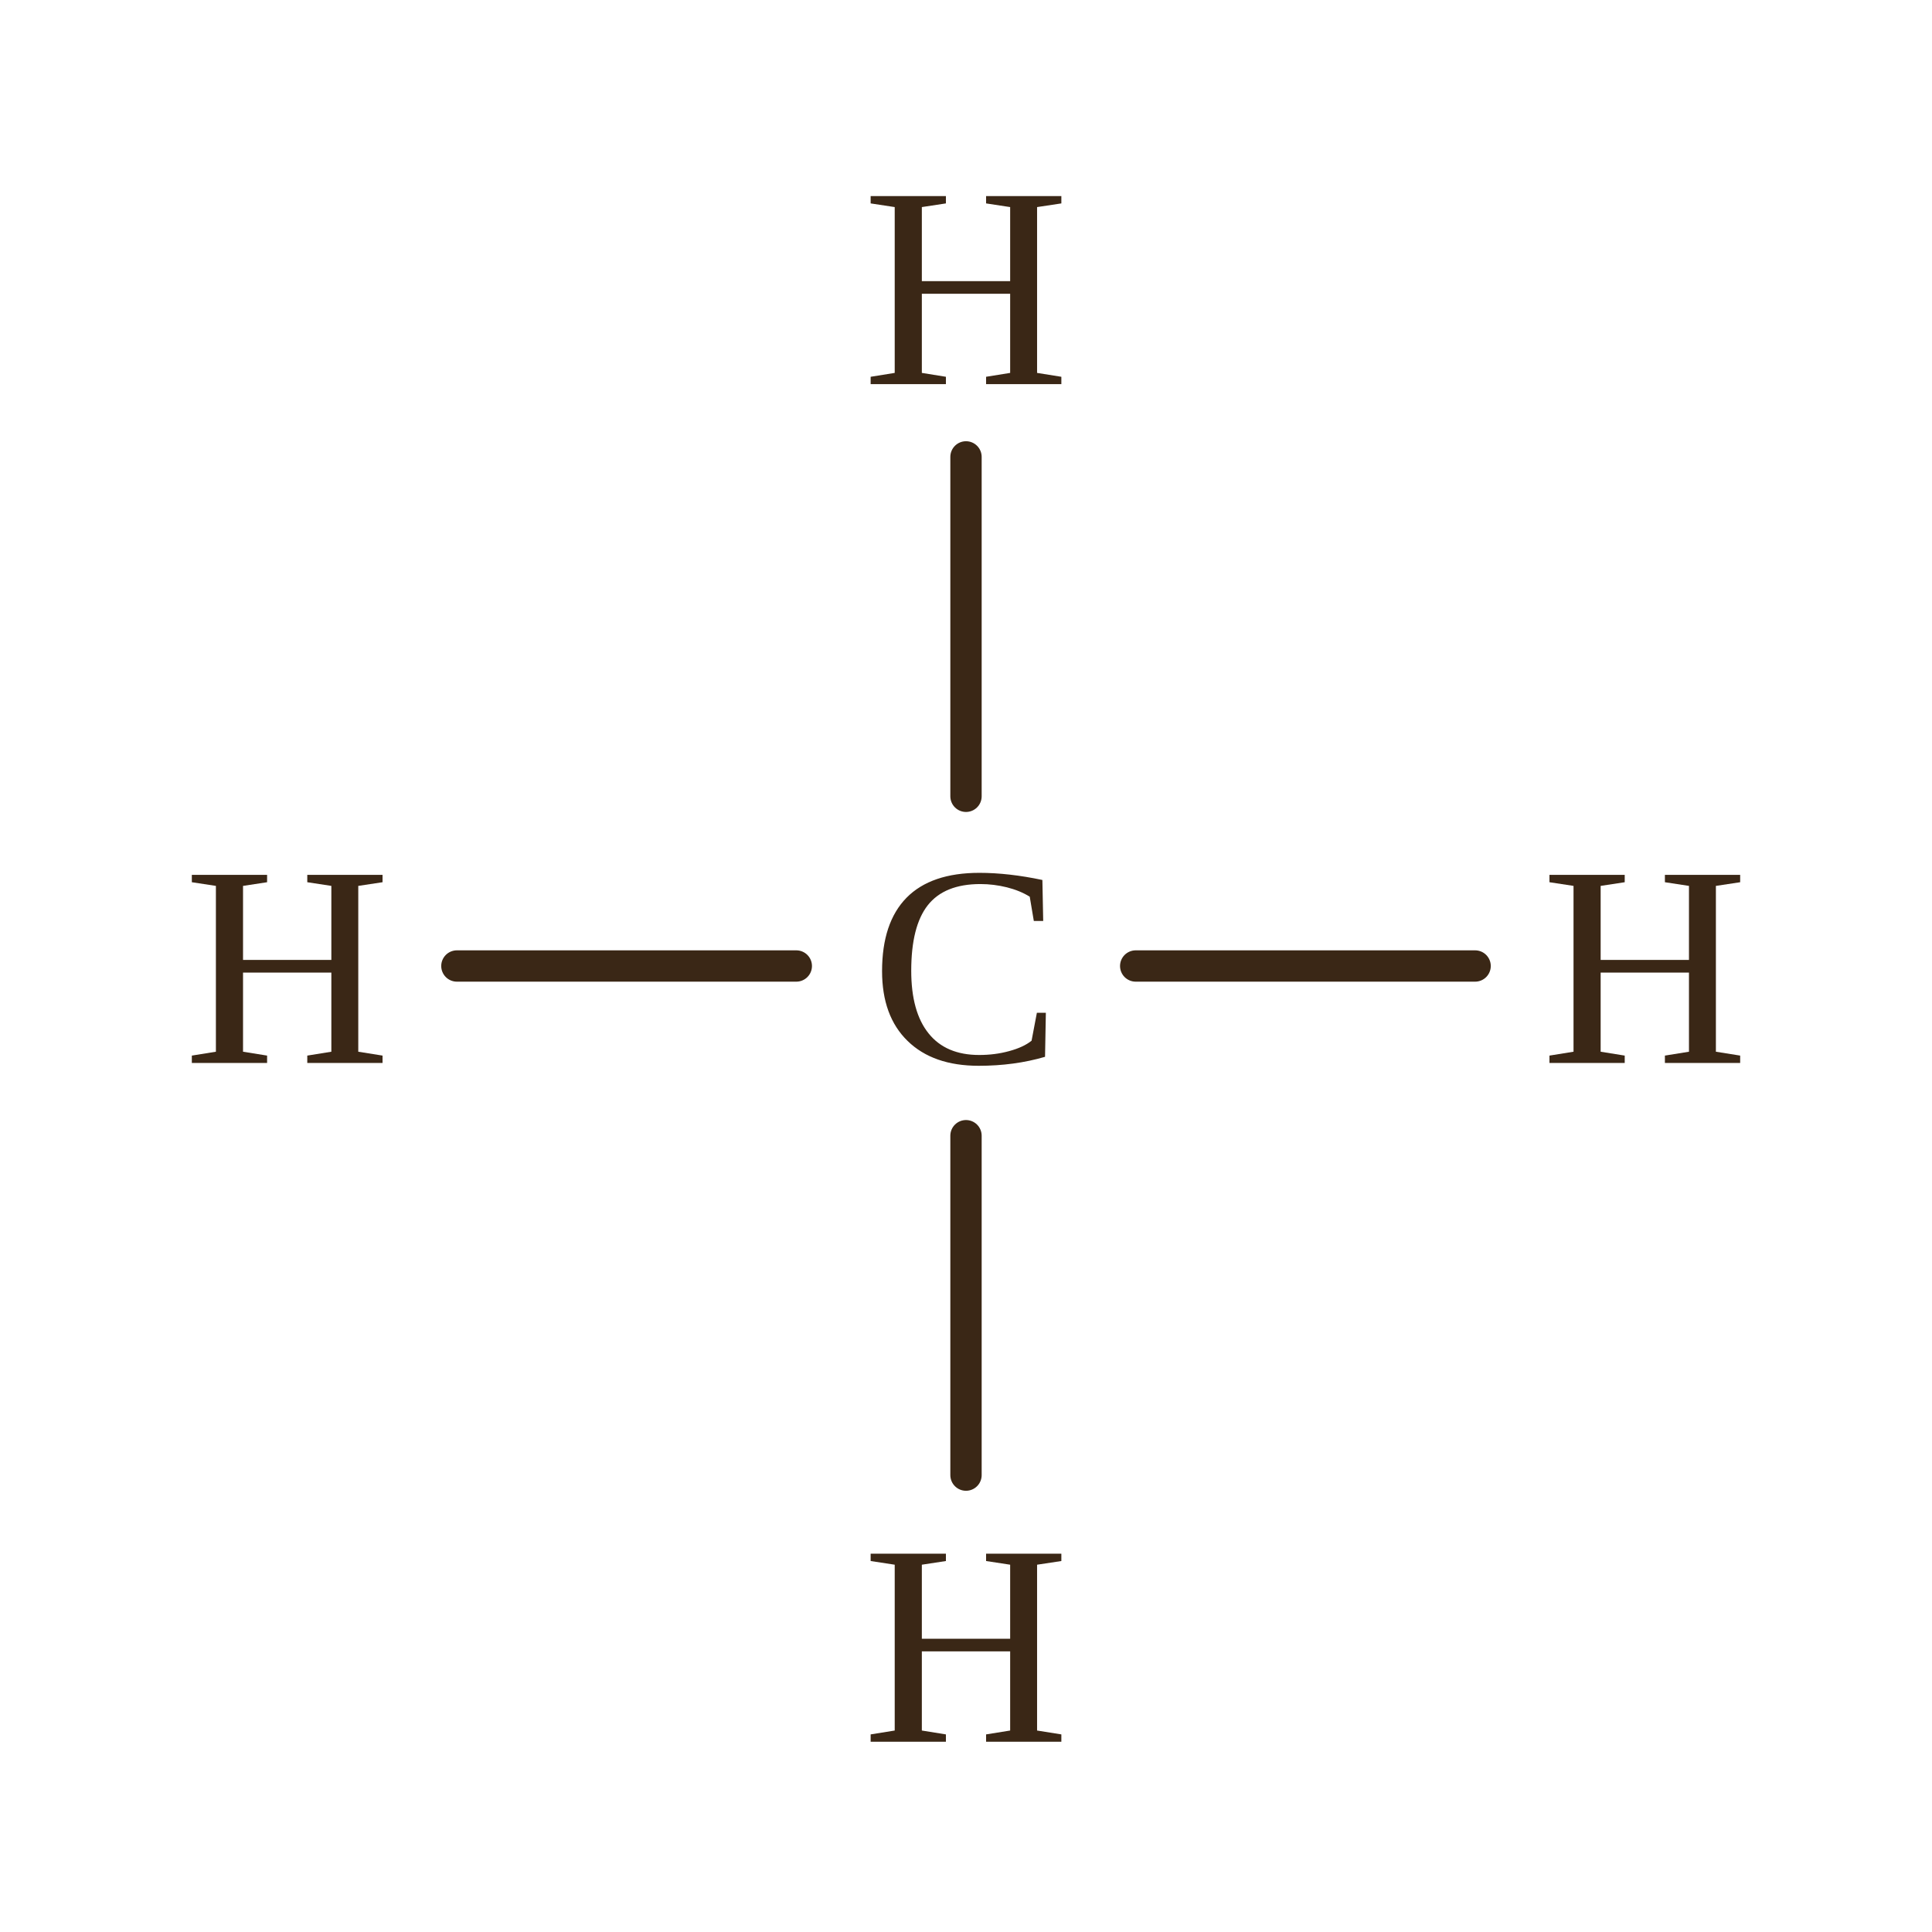
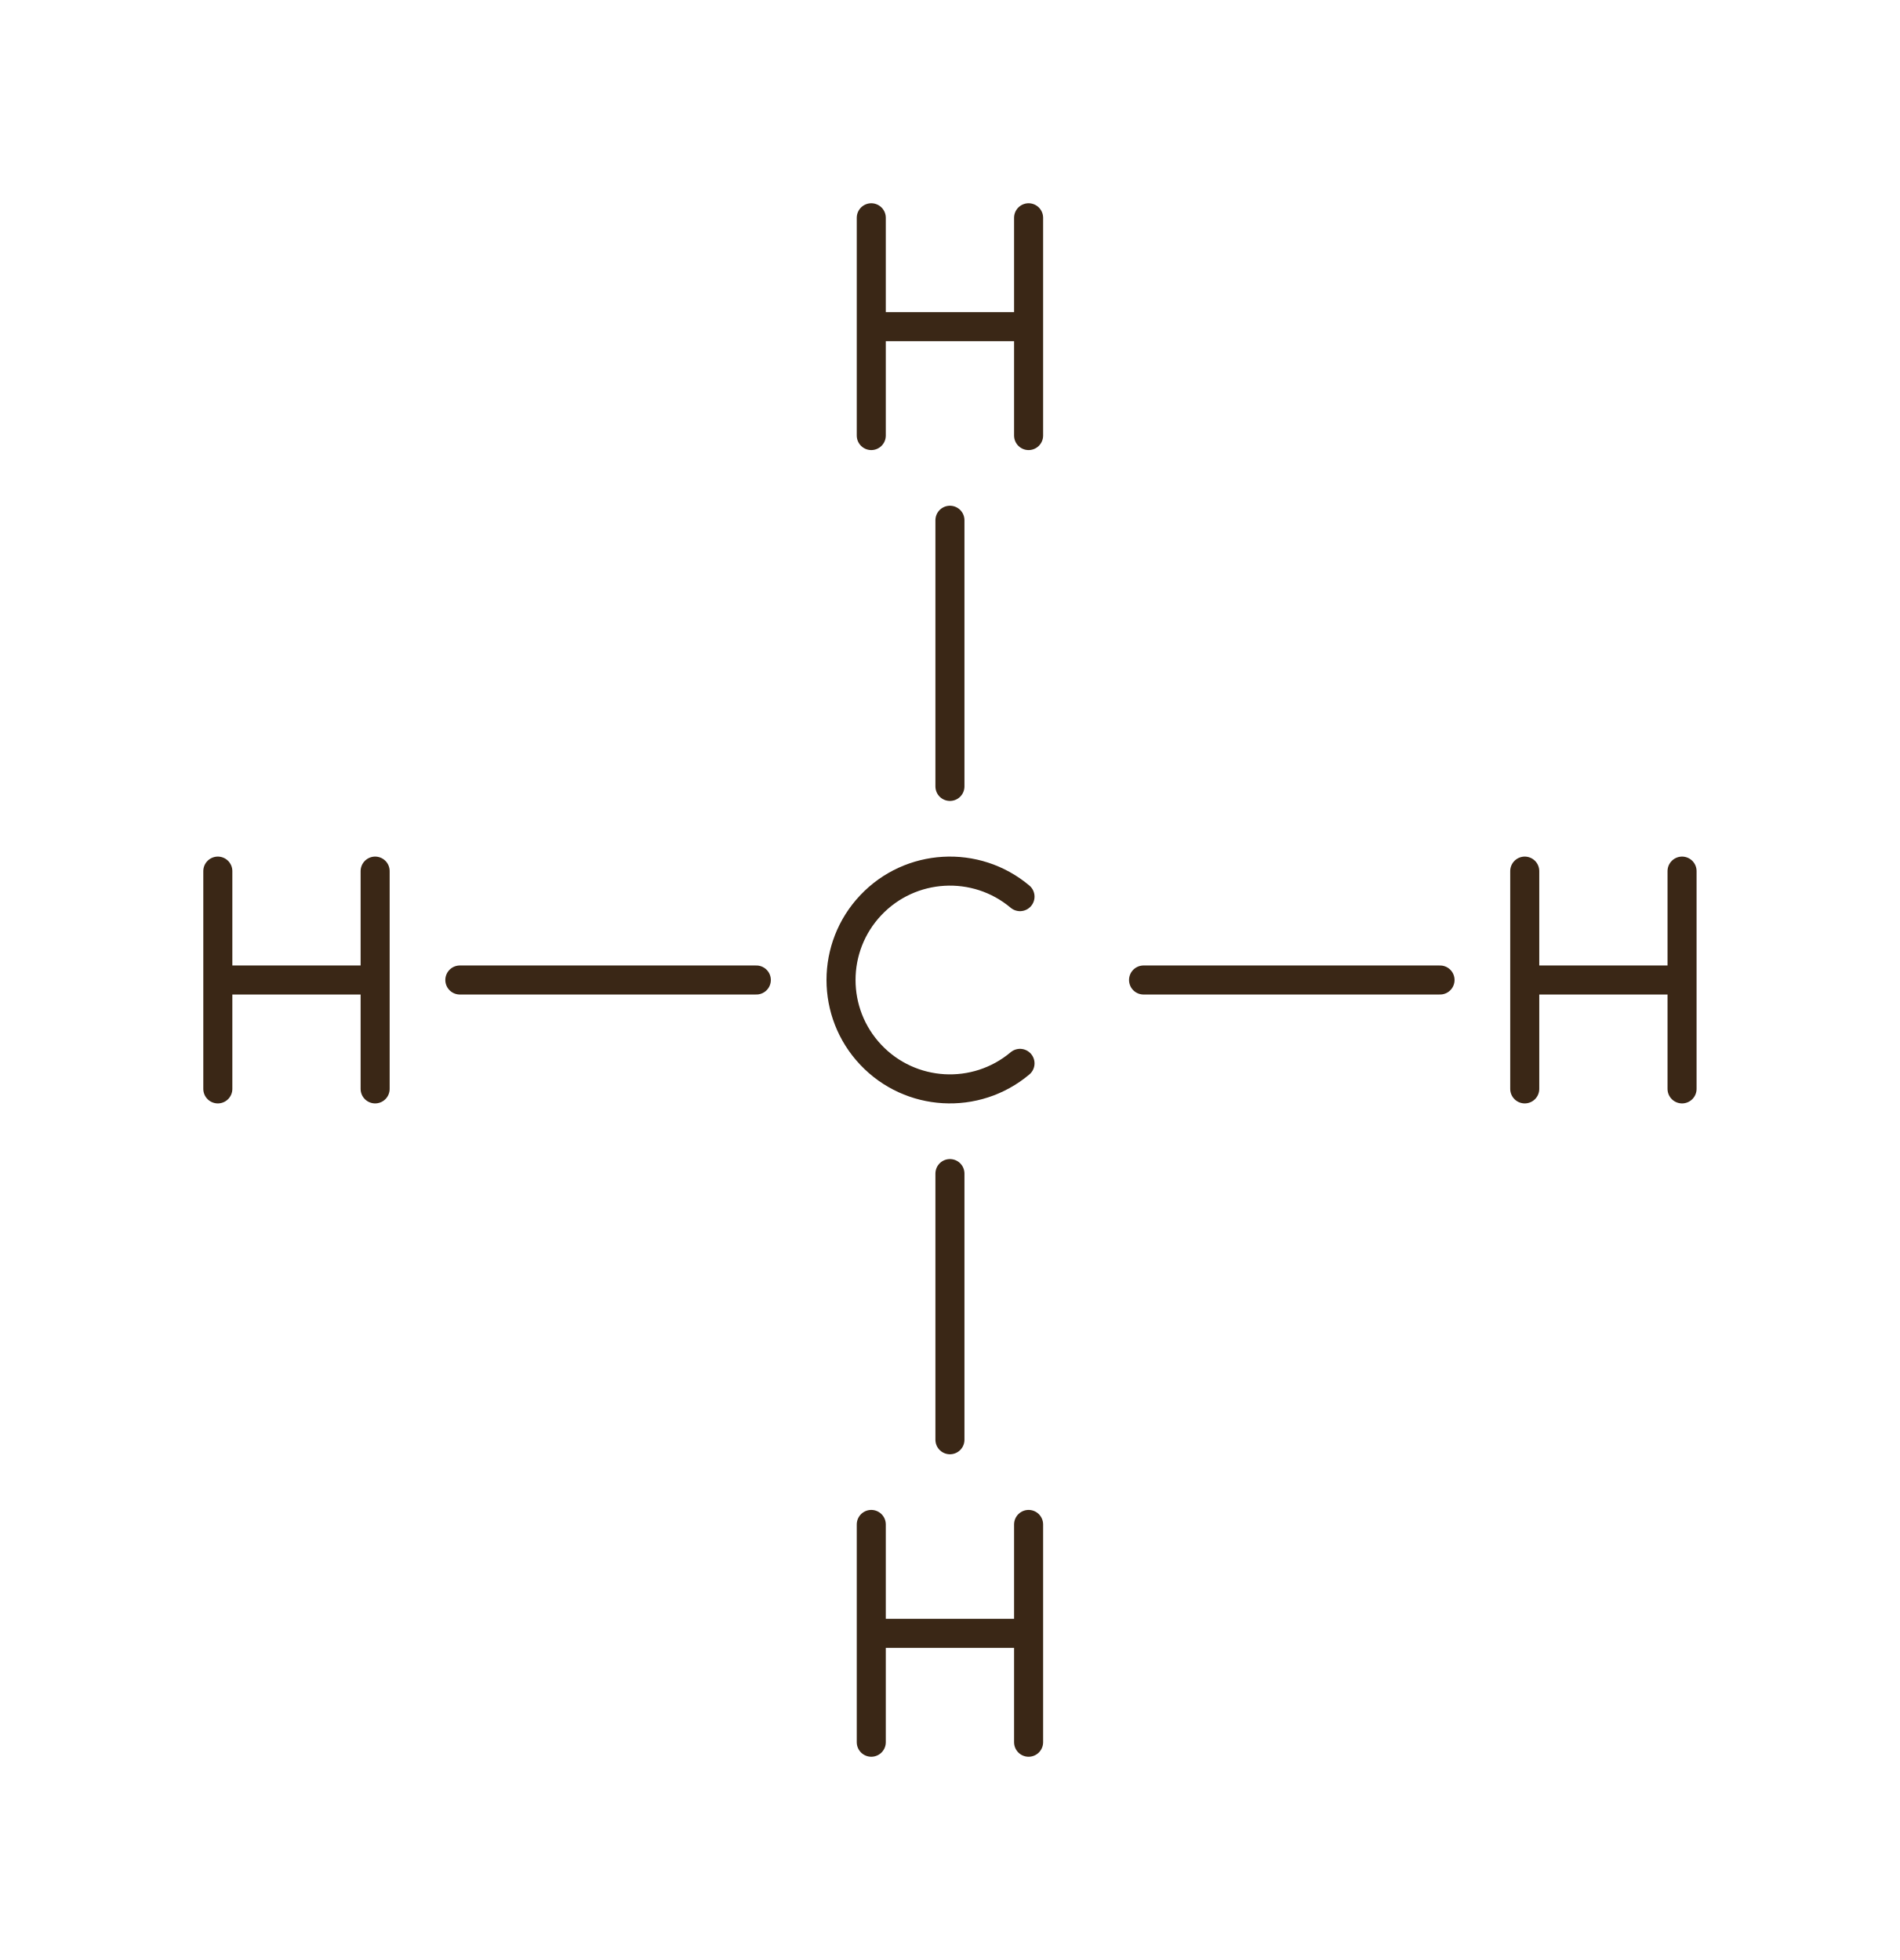
- <svg xmlns="http://www.w3.org/2000/svg" viewBox="-74 -74 148 148" width="148" height="148">
-   <g stroke="#3a2716" stroke-width="2.4" stroke-linecap="round">
-     <line x1="0.0" y1="-13.0" x2="0.0" y2="-39.0" />
-     <line x1="0.0" y1="13.0" x2="0.0" y2="39.0" />
-     <line x1="-13.0" y1="0.0" x2="-39.0" y2="0.0" />
-     <line x1="13.0" y1="0.0" x2="39.0" y2="0.0" />
-   </g>
-   <g fill="#3a2716" font-family="Georgia, 'Times New Roman', serif" font-size="22" text-anchor="middle" dominant-baseline="central">
-     <text x="0" y="0">C</text>
-     <text x="0" y="-52">H</text>
-     <text x="0" y="52">H</text>
-     <text x="-52" y="0">H</text>
-     <text x="52" y="0">H</text>
+ <svg xmlns="http://www.w3.org/2000/svg" viewBox="-78.5 -81.0 157.0 162.0" width="157" height="162">
+   <g fill="none" stroke="#3a2716" stroke-width="2.4" stroke-linecap="round" stroke-linejoin="round">
+     <path d="M0 -16L0.0 -38.0" />
+     <path d="M0 16L0.0 38.0" />
+     <path d="M-16 0L-40.5 0.0" />
+     <path d="M16 0L40.5 0.0" />
+     <path d="M5.79 -6.89A9 9 0 1 0 5.79 6.89" />
+     <path d="M-6.5 -63.0V-45.0M6.5 -63.0V-45.0M-6.5 -54H6.5" />
+     <path d="M-6.5 45.0V63.0M6.5 45.0V63.0M-6.5 54H6.5" />
+     <path d="M-60.5 -9.0V9.0M-47.5 -9.0V9.0M-60.5 0H-47.5" />
+     <path d="M47.5 -9.0V9.0M60.5 -9.0V9.0M47.5 0H60.5" />
  </g>
</svg>
